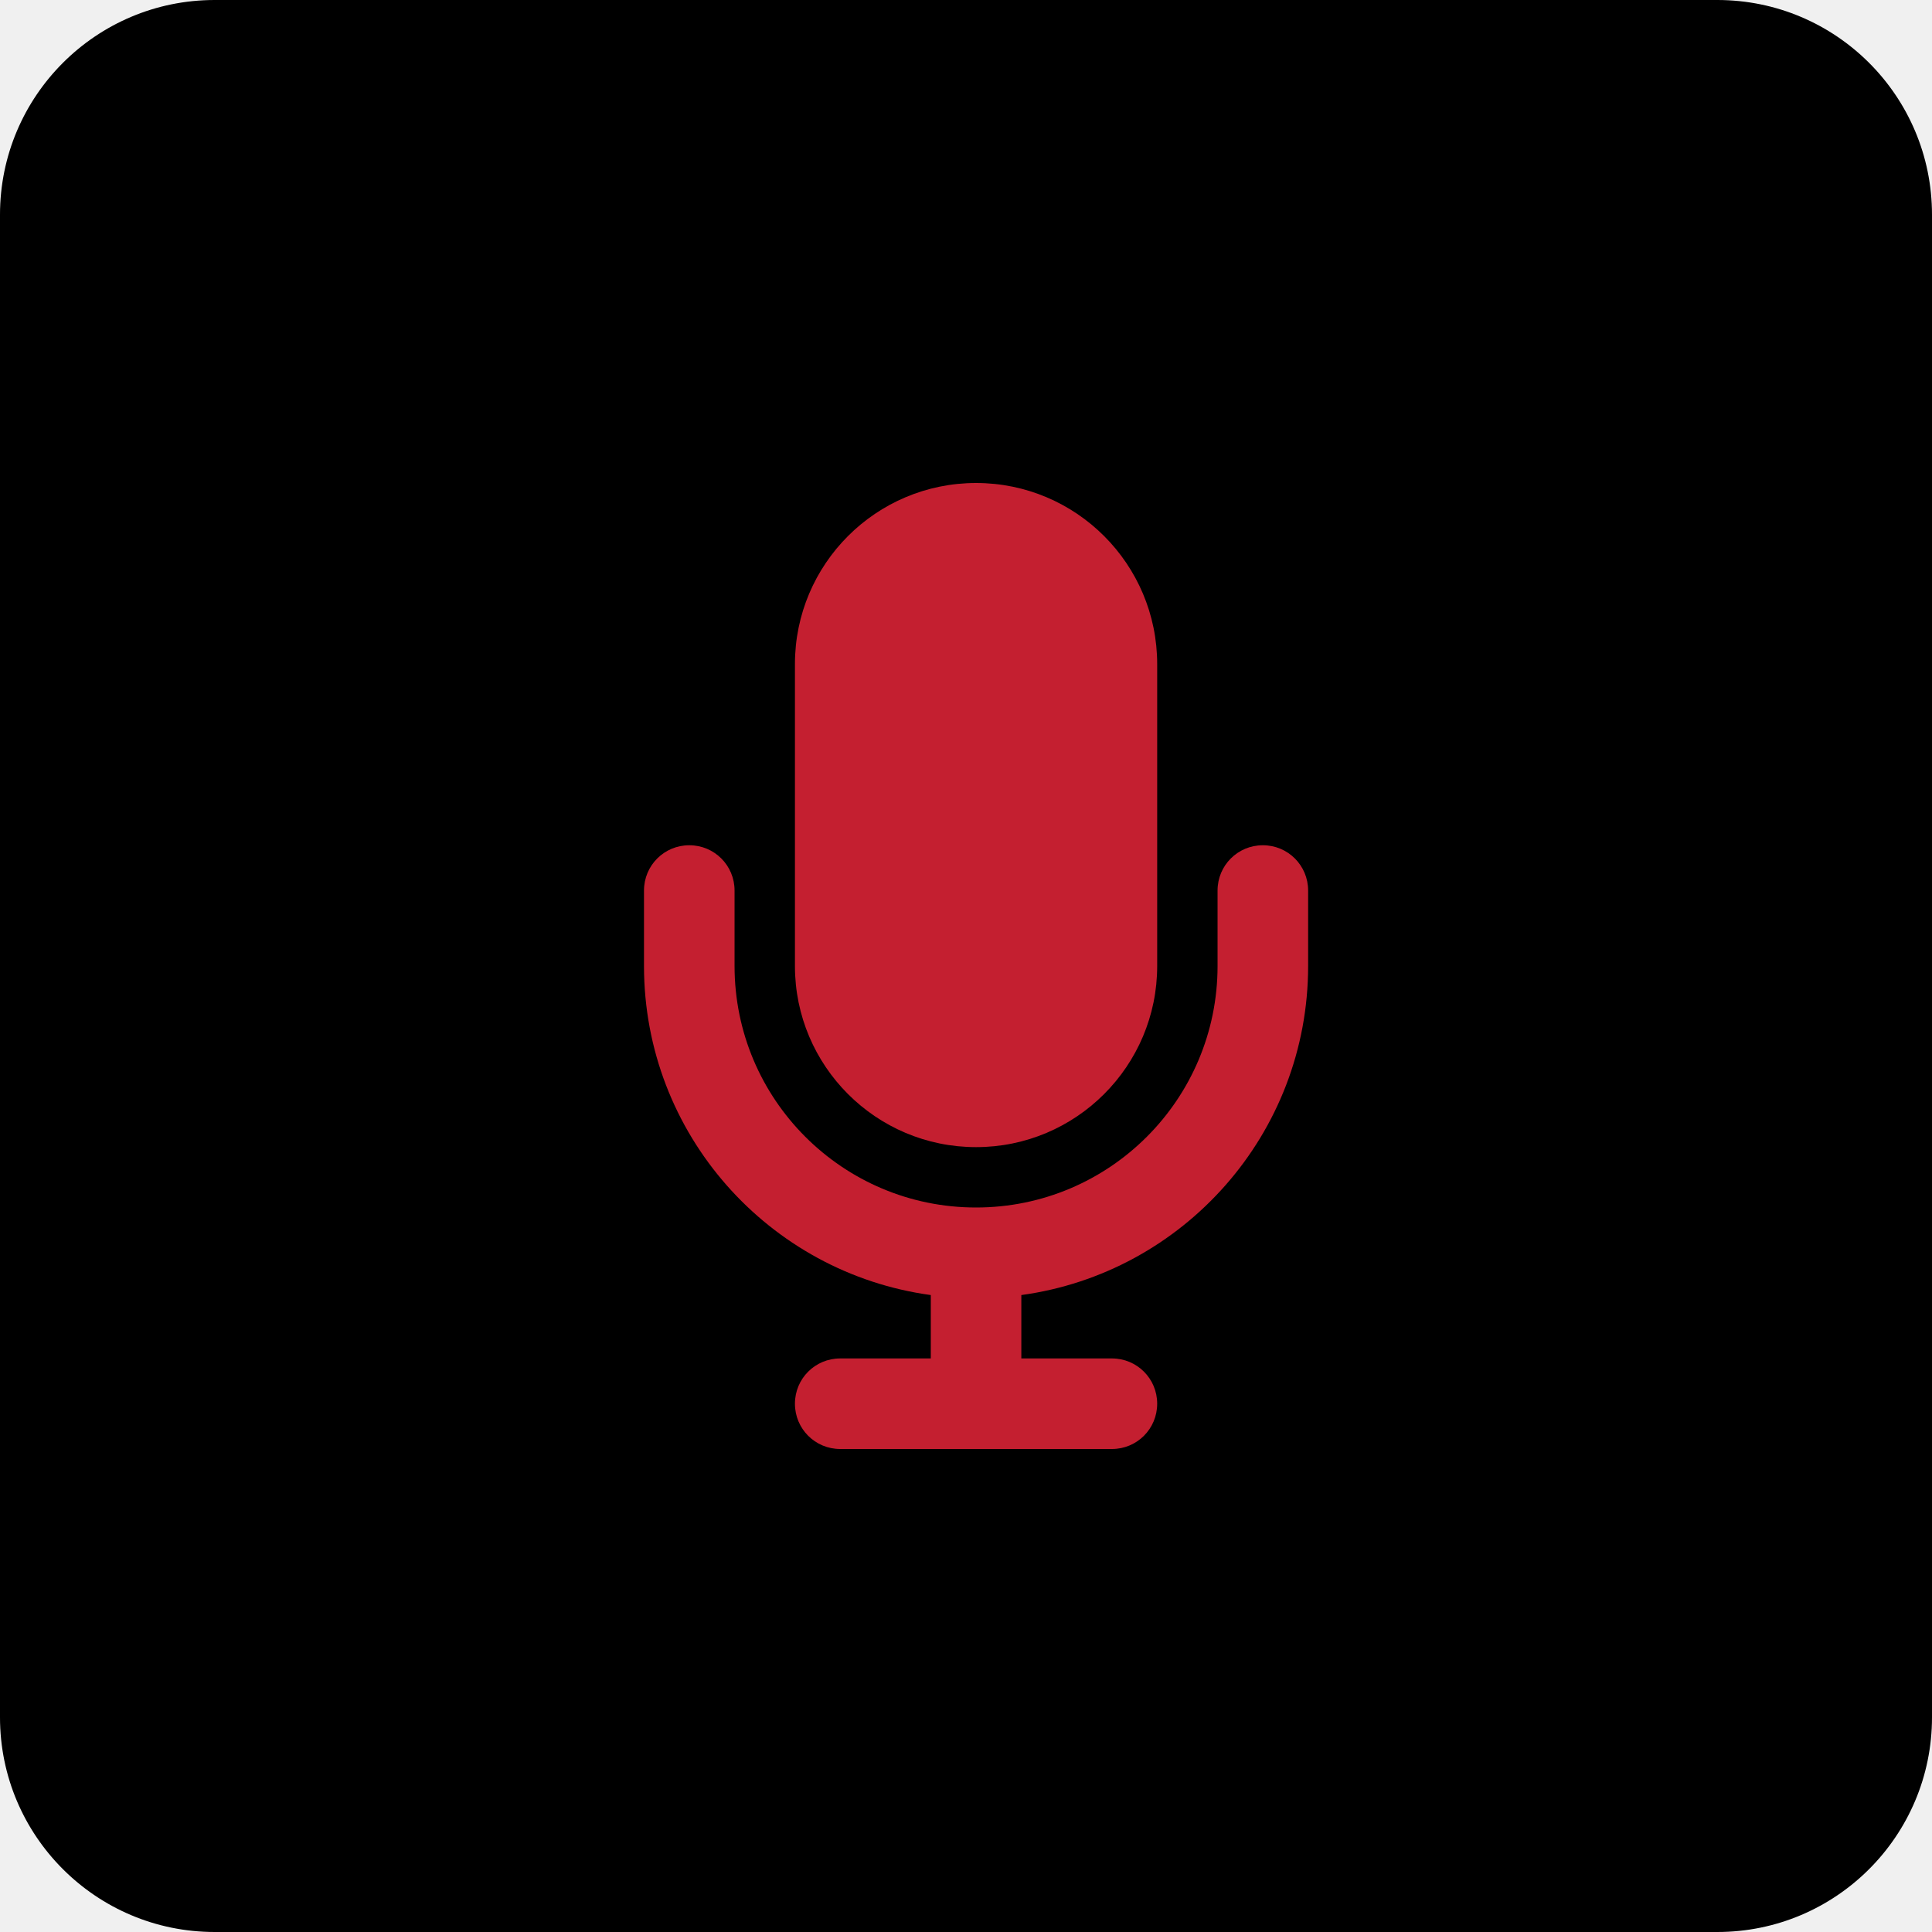
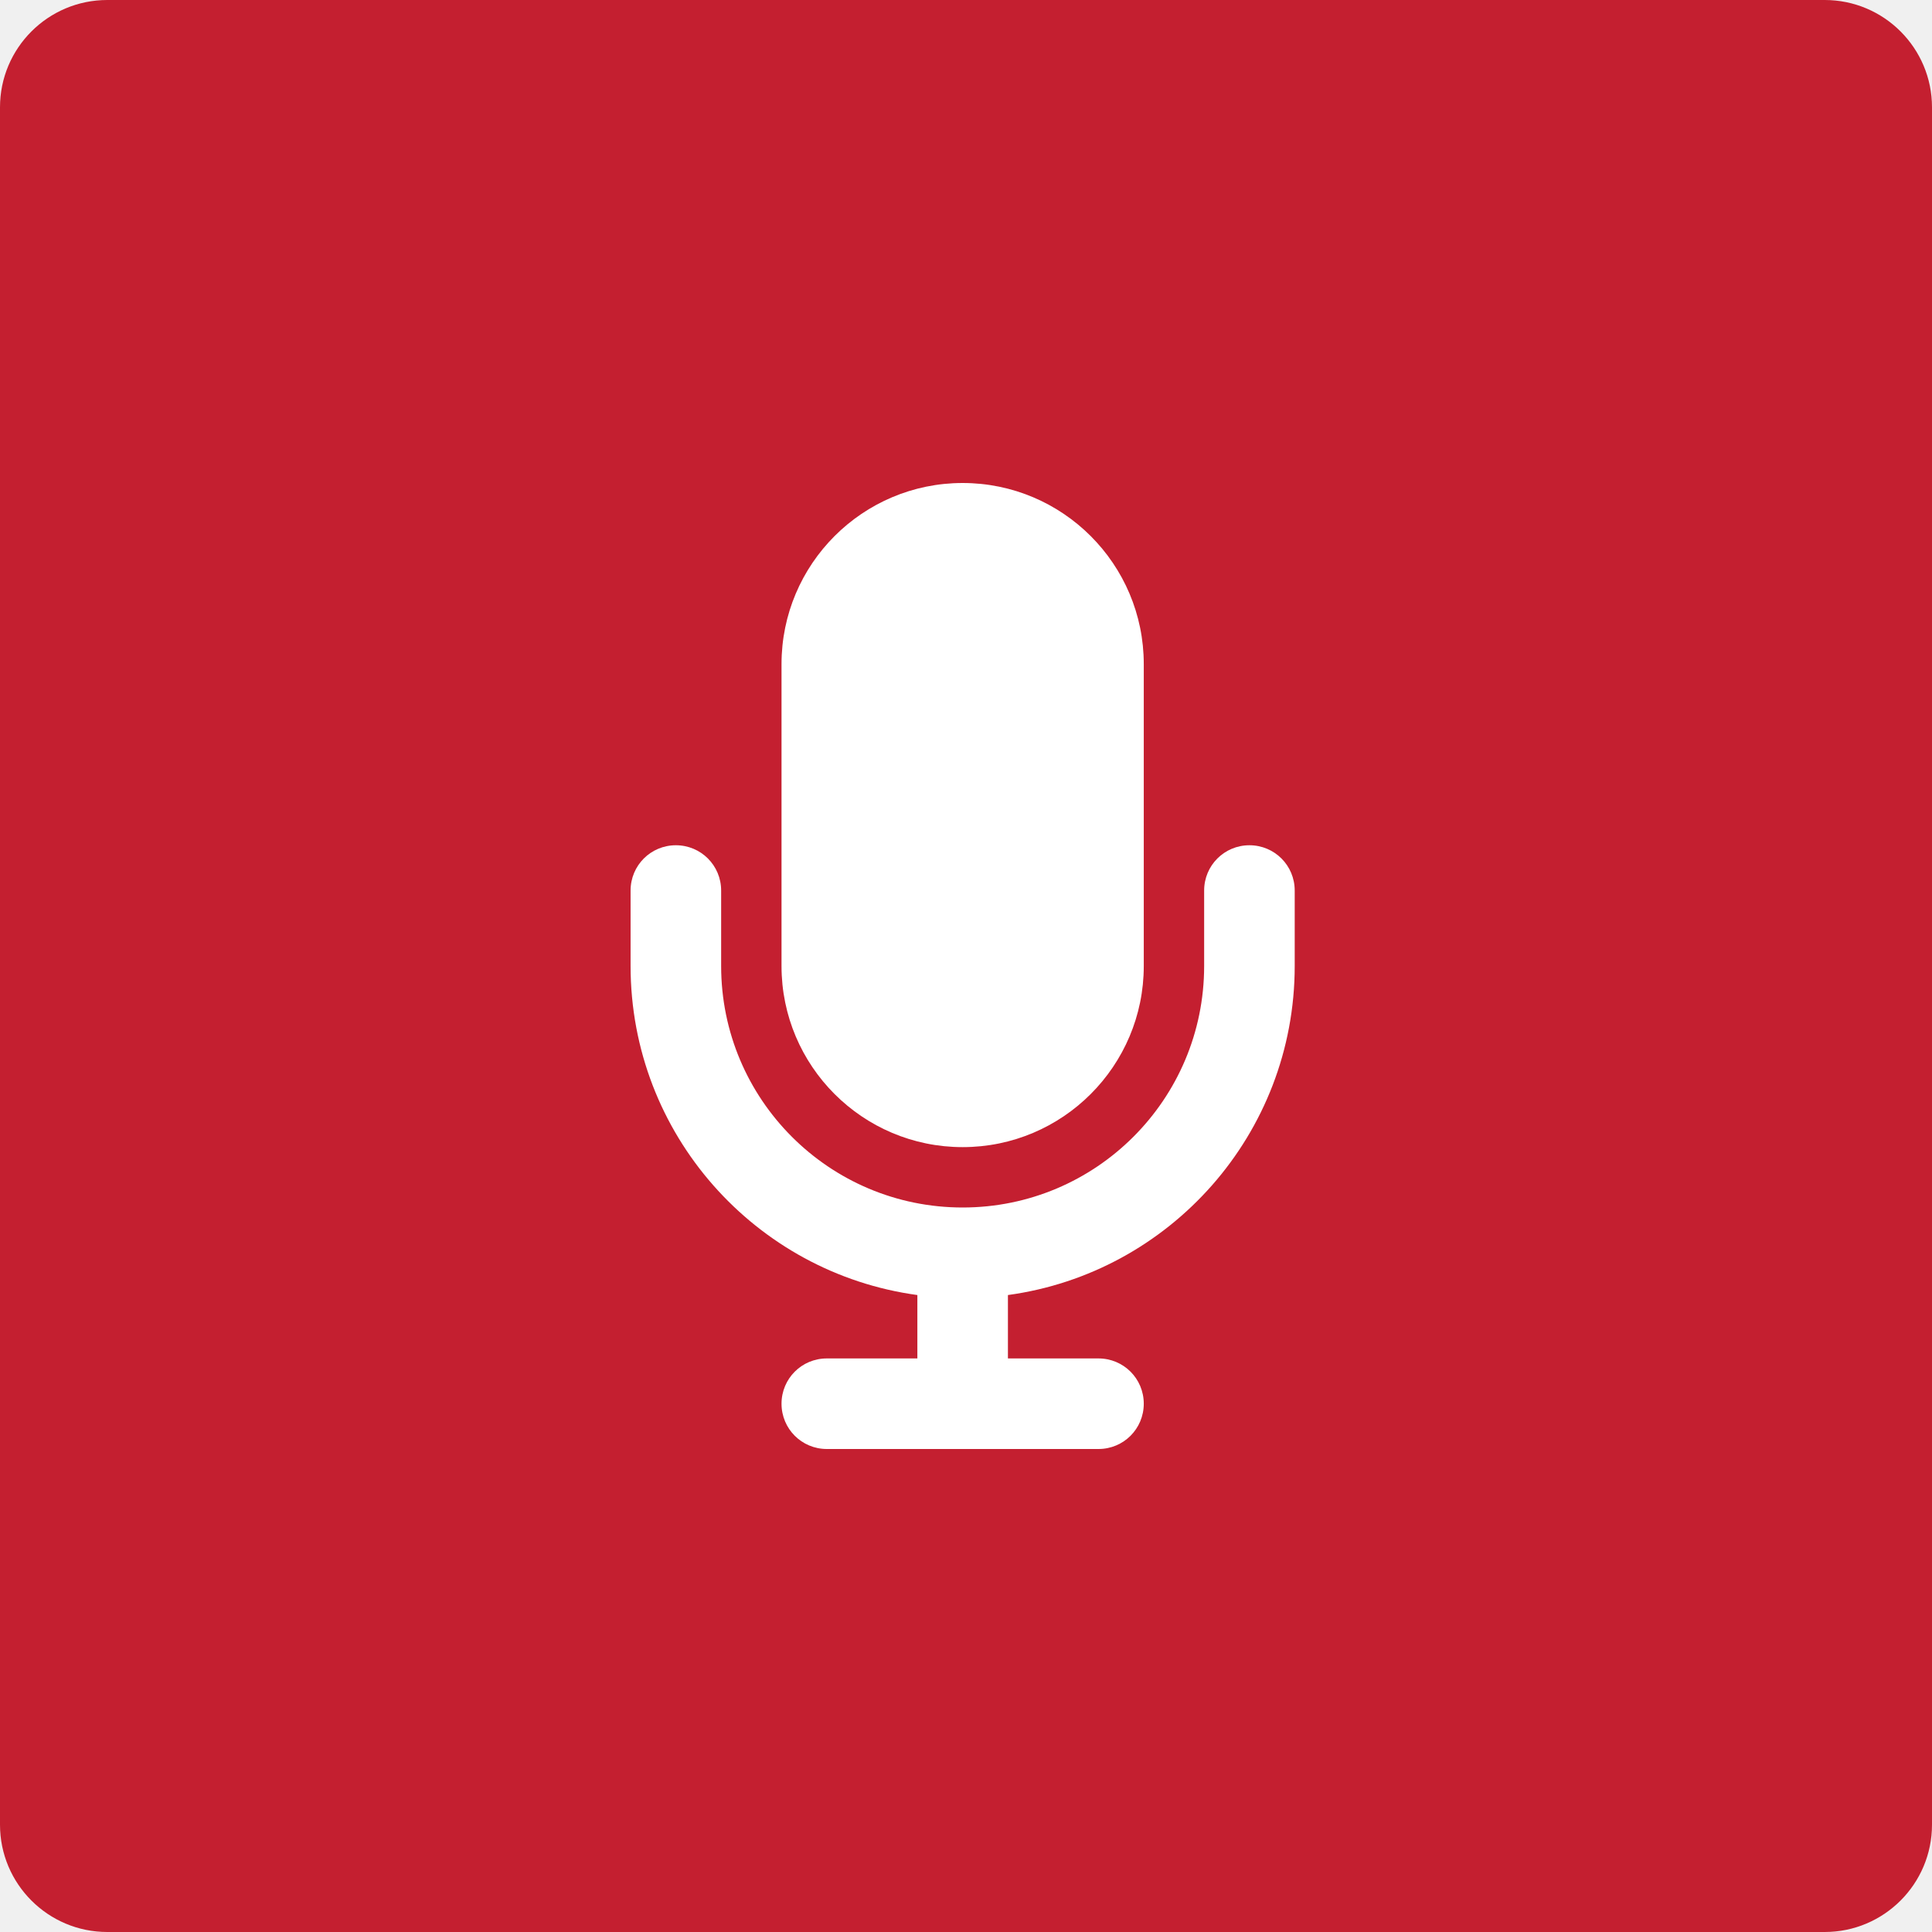
- <svg xmlns="http://www.w3.org/2000/svg" width="72" height="72" viewBox="0 0 72 72" fill="none">
-   <rect width="72" height="72" rx="8" fill="black" />
-   <path d="M36.375 18C32.648 18 29.625 21.023 29.625 24.75V36C29.625 39.727 32.648 42.75 36.375 42.75C40.102 42.75 43.125 39.727 43.125 36V24.75C43.125 21.023 40.102 18 36.375 18ZM27.375 33.188C27.375 32.252 26.623 31.5 25.688 31.5C24.752 31.5 24 32.252 24 33.188V36C24 42.265 28.655 47.44 34.688 48.263V50.625H31.312C30.377 50.625 29.625 51.377 29.625 52.312C29.625 53.248 30.377 54 31.312 54H36.375H41.438C42.373 54 43.125 53.248 43.125 52.312C43.125 51.377 42.373 50.625 41.438 50.625H38.062V48.263C44.095 47.44 48.75 42.265 48.75 36V33.188C48.75 32.252 47.998 31.5 47.062 31.5C46.127 31.5 45.375 32.252 45.375 33.188V36C45.375 40.971 41.346 45 36.375 45C31.404 45 27.375 40.971 27.375 36V33.188Z" fill="#C41F30" />
+ <svg xmlns="http://www.w3.org/2000/svg" width="144" height="144" viewBox="0 0 144 144" fill="none">
+   <rect width="144" height="144" rx="8" fill="#C41F30" />
+   <path d="M71.75 36C64.297 36 58.25 42.047 58.25 49.5V72C58.25 79.453 64.297 85.5 71.75 85.5C79.203 85.5 85.25 79.453 85.25 72V49.5C85.25 42.047 79.203 36 71.75 36ZM53.75 66.375C53.75 64.505 52.245 63 50.375 63C48.505 63 47 64.505 47 66.375V72C47 84.53 56.309 94.88 68.375 96.525V101.25H61.625C59.755 101.25 58.25 102.755 58.25 104.625C58.25 106.495 59.755 108 61.625 108H71.75H81.875C83.745 108 85.25 106.495 85.25 104.625C85.25 102.755 83.745 101.25 81.875 101.25H75.125V96.525C87.191 94.88 96.5 84.53 96.5 72V66.375C96.5 64.505 94.995 63 93.125 63C91.255 63 89.75 64.505 89.75 66.375V72C89.75 81.942 81.692 90 71.75 90C61.808 90 53.75 81.942 53.75 72V66.375Z" fill="white" />
</svg>
